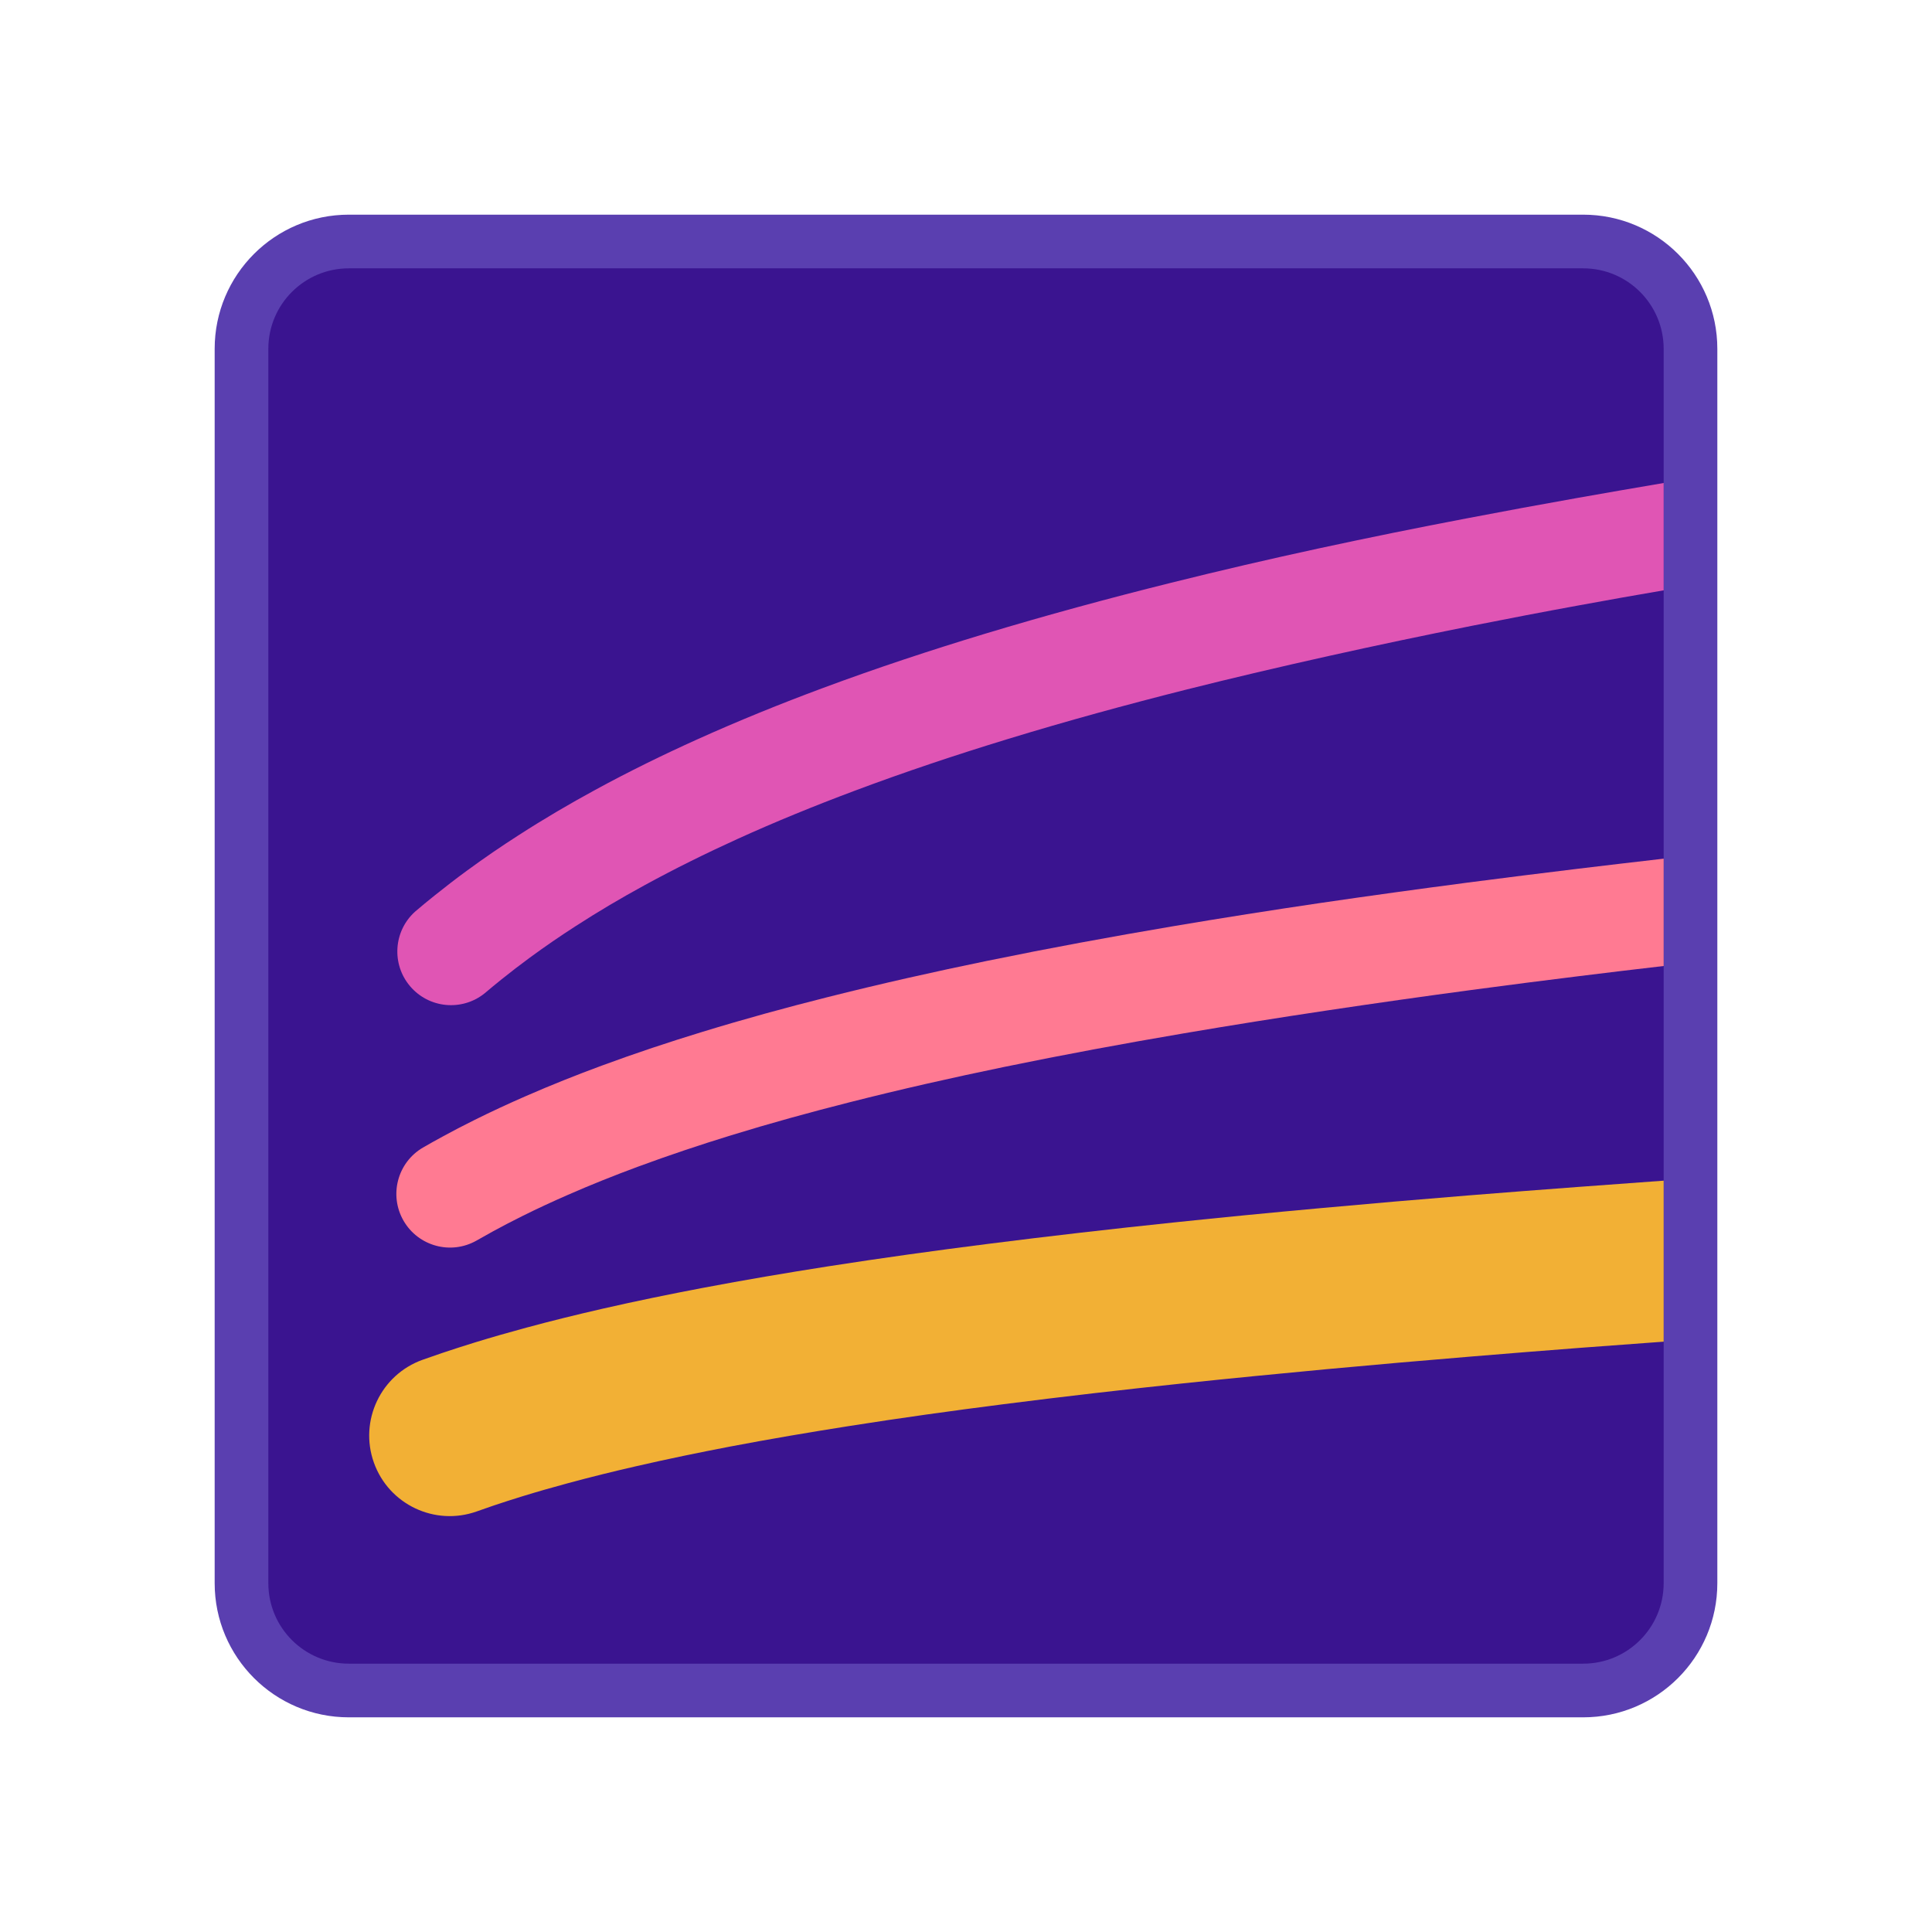
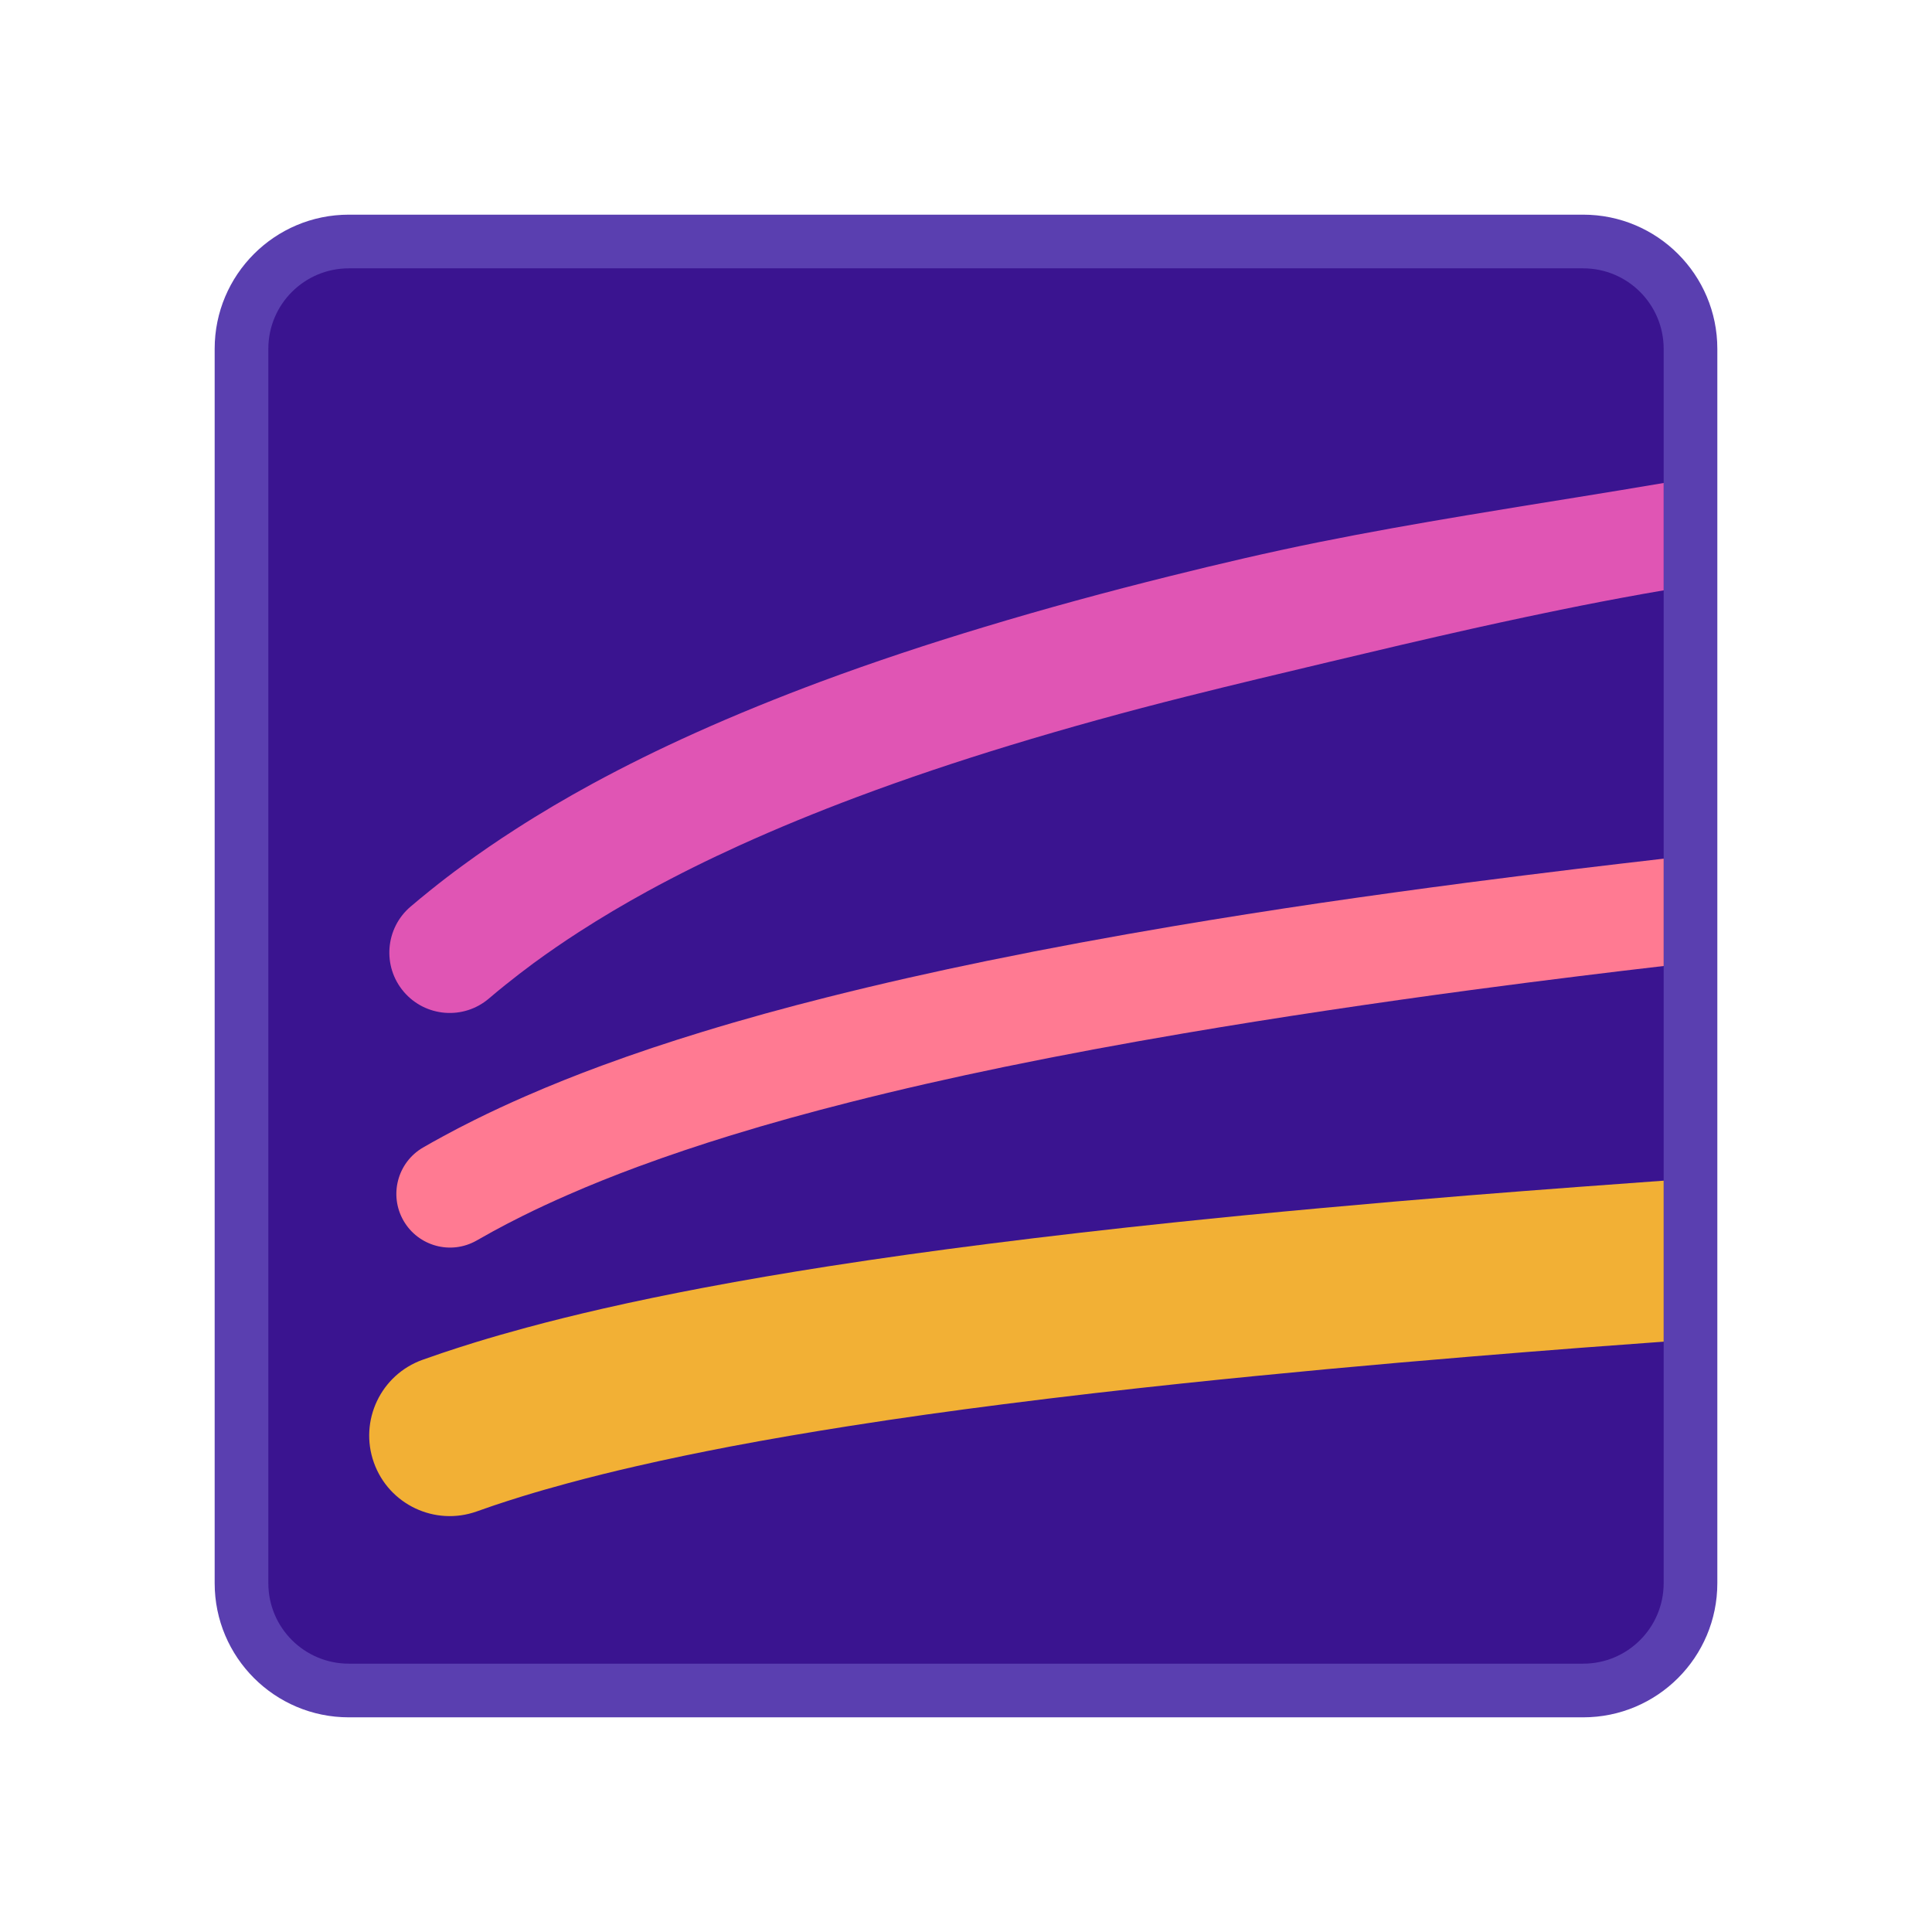
<svg xmlns="http://www.w3.org/2000/svg" width="36" height="36" viewBox="0 0 36 36">
  <rect id="rim" fill="#5a3fb0" x="4" y="4" width="28" height="28" rx="2.5" />
  <rect id="tile" fill="#3a1490" x="5" y="5" width="26" height="26" rx="1.5" />
-   <path id="h3" fill="#e055b4" d="M7.732 16.989 C7.853 16.885 7.975 16.785 8.096 16.688 C8.298 16.526 8.499 16.371 8.7 16.224 C9.022 15.988 9.342 15.769 9.662 15.564 C10.141 15.255 10.617 14.976 11.092 14.718 C11.725 14.373 12.355 14.065 12.982 13.782 C13.766 13.428 14.546 13.113 15.323 12.824 C16.334 12.448 17.341 12.116 18.344 11.812 C19.503 11.462 20.658 11.149 21.81 10.862 C22.733 10.632 23.653 10.418 24.573 10.219 C25.493 10.02 26.412 9.834 27.33 9.659 C28.019 9.527 28.707 9.4 29.395 9.278 C29.93 9.183 30.465 9.091 31 9 L31 11 C30.479 11.089 29.959 11.181 29.438 11.277 C28.769 11.399 28.1 11.527 27.432 11.66 C26.54 11.838 25.65 12.025 24.76 12.223 C23.871 12.421 22.982 12.629 22.095 12.852 C20.986 13.132 19.879 13.434 18.775 13.772 C17.819 14.064 16.865 14.382 15.916 14.738 C15.185 15.012 14.457 15.308 13.733 15.637 C13.154 15.901 12.577 16.185 12.003 16.499 C11.573 16.734 11.145 16.986 10.719 17.262 C10.435 17.445 10.152 17.639 9.87 17.846 C9.694 17.976 9.518 18.11 9.343 18.251 C9.238 18.335 9.133 18.422 9.028 18.511 A1 1 0 0 1 7.732 16.989Z" />
+   <path id="h3" fill="#e055b4" d="M7.651 16.893 C7.773 16.789 7.896 16.688 8.018 16.59 C8.221 16.426 8.424 16.271 8.627 16.123 C8.951 15.885 9.274 15.665 9.596 15.458 C10.078 15.147 10.558 14.866 11.035 14.606 C11.672 14.26 12.305 13.95 12.935 13.666 C13.723 13.311 14.506 12.995 15.286 12.704 C16.301 12.327 17.311 11.994 18.318 11.69 C19.479 11.338 20.637 11.025 21.793 10.737 C22.717 10.507 23.64 10.291 24.562 10.105 C25.484 9.919 26.404 9.757 27.324 9.603 C28.014 9.487 28.704 9.376 29.393 9.265 C29.929 9.178 30.464 9.091 31 9 L31 11 C30.48 11.089 29.96 11.186 29.441 11.289 C28.773 11.422 28.105 11.565 27.438 11.713 C26.549 11.912 25.66 12.121 24.772 12.333 C23.884 12.545 22.998 12.754 22.113 12.977 C21.006 13.255 19.902 13.558 18.802 13.894 C17.849 14.185 16.899 14.502 15.953 14.857 C15.225 15.13 14.501 15.426 13.78 15.753 C13.204 16.015 12.63 16.298 12.06 16.61 C11.633 16.844 11.208 17.095 10.785 17.368 C10.503 17.55 10.223 17.742 9.943 17.947 C9.769 18.076 9.595 18.209 9.421 18.349 C9.317 18.432 9.213 18.518 9.109 18.607 A1.125 1.125 0 0 1 7.651 16.893Z" />
  <path id="h2" fill="#ff7a92" d="M7.88 21.384 C8.002 21.314 8.122 21.246 8.243 21.181 C8.444 21.071 8.645 20.967 8.844 20.868 C9.164 20.709 9.482 20.562 9.799 20.424 C10.274 20.216 10.746 20.029 11.217 19.855 C11.844 19.624 12.467 19.417 13.089 19.227 C13.866 18.989 14.639 18.777 15.41 18.583 C16.413 18.33 17.412 18.106 18.409 17.901 C19.56 17.665 20.708 17.454 21.854 17.26 C22.771 17.105 23.687 16.961 24.602 16.826 C25.517 16.692 26.432 16.566 27.346 16.446 C28.032 16.357 28.717 16.271 29.402 16.188 C29.935 16.124 30.467 16.061 31 16 L31 18 C30.477 18.061 29.954 18.123 29.431 18.188 C28.759 18.271 28.087 18.357 27.416 18.447 C26.52 18.567 25.625 18.694 24.731 18.828 C23.837 18.962 22.943 19.104 22.051 19.256 C20.935 19.446 19.821 19.652 18.71 19.881 C17.746 20.08 16.785 20.297 15.828 20.54 C15.091 20.727 14.356 20.929 13.625 21.154 C13.04 21.334 12.457 21.529 11.878 21.743 C11.444 21.904 11.011 22.076 10.581 22.265 C10.295 22.39 10.009 22.522 9.726 22.663 C9.548 22.752 9.372 22.843 9.196 22.939 C9.09 22.997 8.985 23.056 8.88 23.116 A1 1 0 0 1 7.88 21.384Z" />
  <path id="fundamental" fill="#f2b035" d="M7.876 25.337 C7.998 25.294 8.12 25.251 8.242 25.21 C8.445 25.142 8.647 25.077 8.848 25.015 C9.17 24.916 9.489 24.825 9.807 24.739 C10.284 24.61 10.757 24.494 11.228 24.386 C11.855 24.243 12.479 24.115 13.101 23.997 C13.877 23.85 14.65 23.719 15.421 23.598 C16.423 23.442 17.421 23.303 18.418 23.177 C19.567 23.031 20.714 22.9 21.86 22.78 C22.776 22.684 23.691 22.595 24.606 22.512 C25.521 22.428 26.435 22.35 27.348 22.276 C28.033 22.221 28.718 22.168 29.403 22.117 C29.935 22.077 30.468 22.038 31 22 L31 25 C30.477 25.038 29.953 25.076 29.43 25.116 C28.758 25.168 28.086 25.221 27.414 25.277 C26.518 25.351 25.622 25.429 24.727 25.512 C23.832 25.596 22.938 25.683 22.045 25.777 C20.928 25.895 19.813 26.023 18.701 26.165 C17.737 26.288 16.775 26.422 15.817 26.573 C15.08 26.689 14.345 26.814 13.613 26.953 C13.028 27.065 12.446 27.185 11.867 27.318 C11.433 27.417 11.001 27.524 10.573 27.64 C10.288 27.717 10.004 27.798 9.722 27.885 C9.546 27.939 9.371 27.996 9.197 28.054 C9.092 28.09 8.988 28.126 8.884 28.163 A1.5 1.5 0 0 1 7.876 25.337Z" />
</svg>
